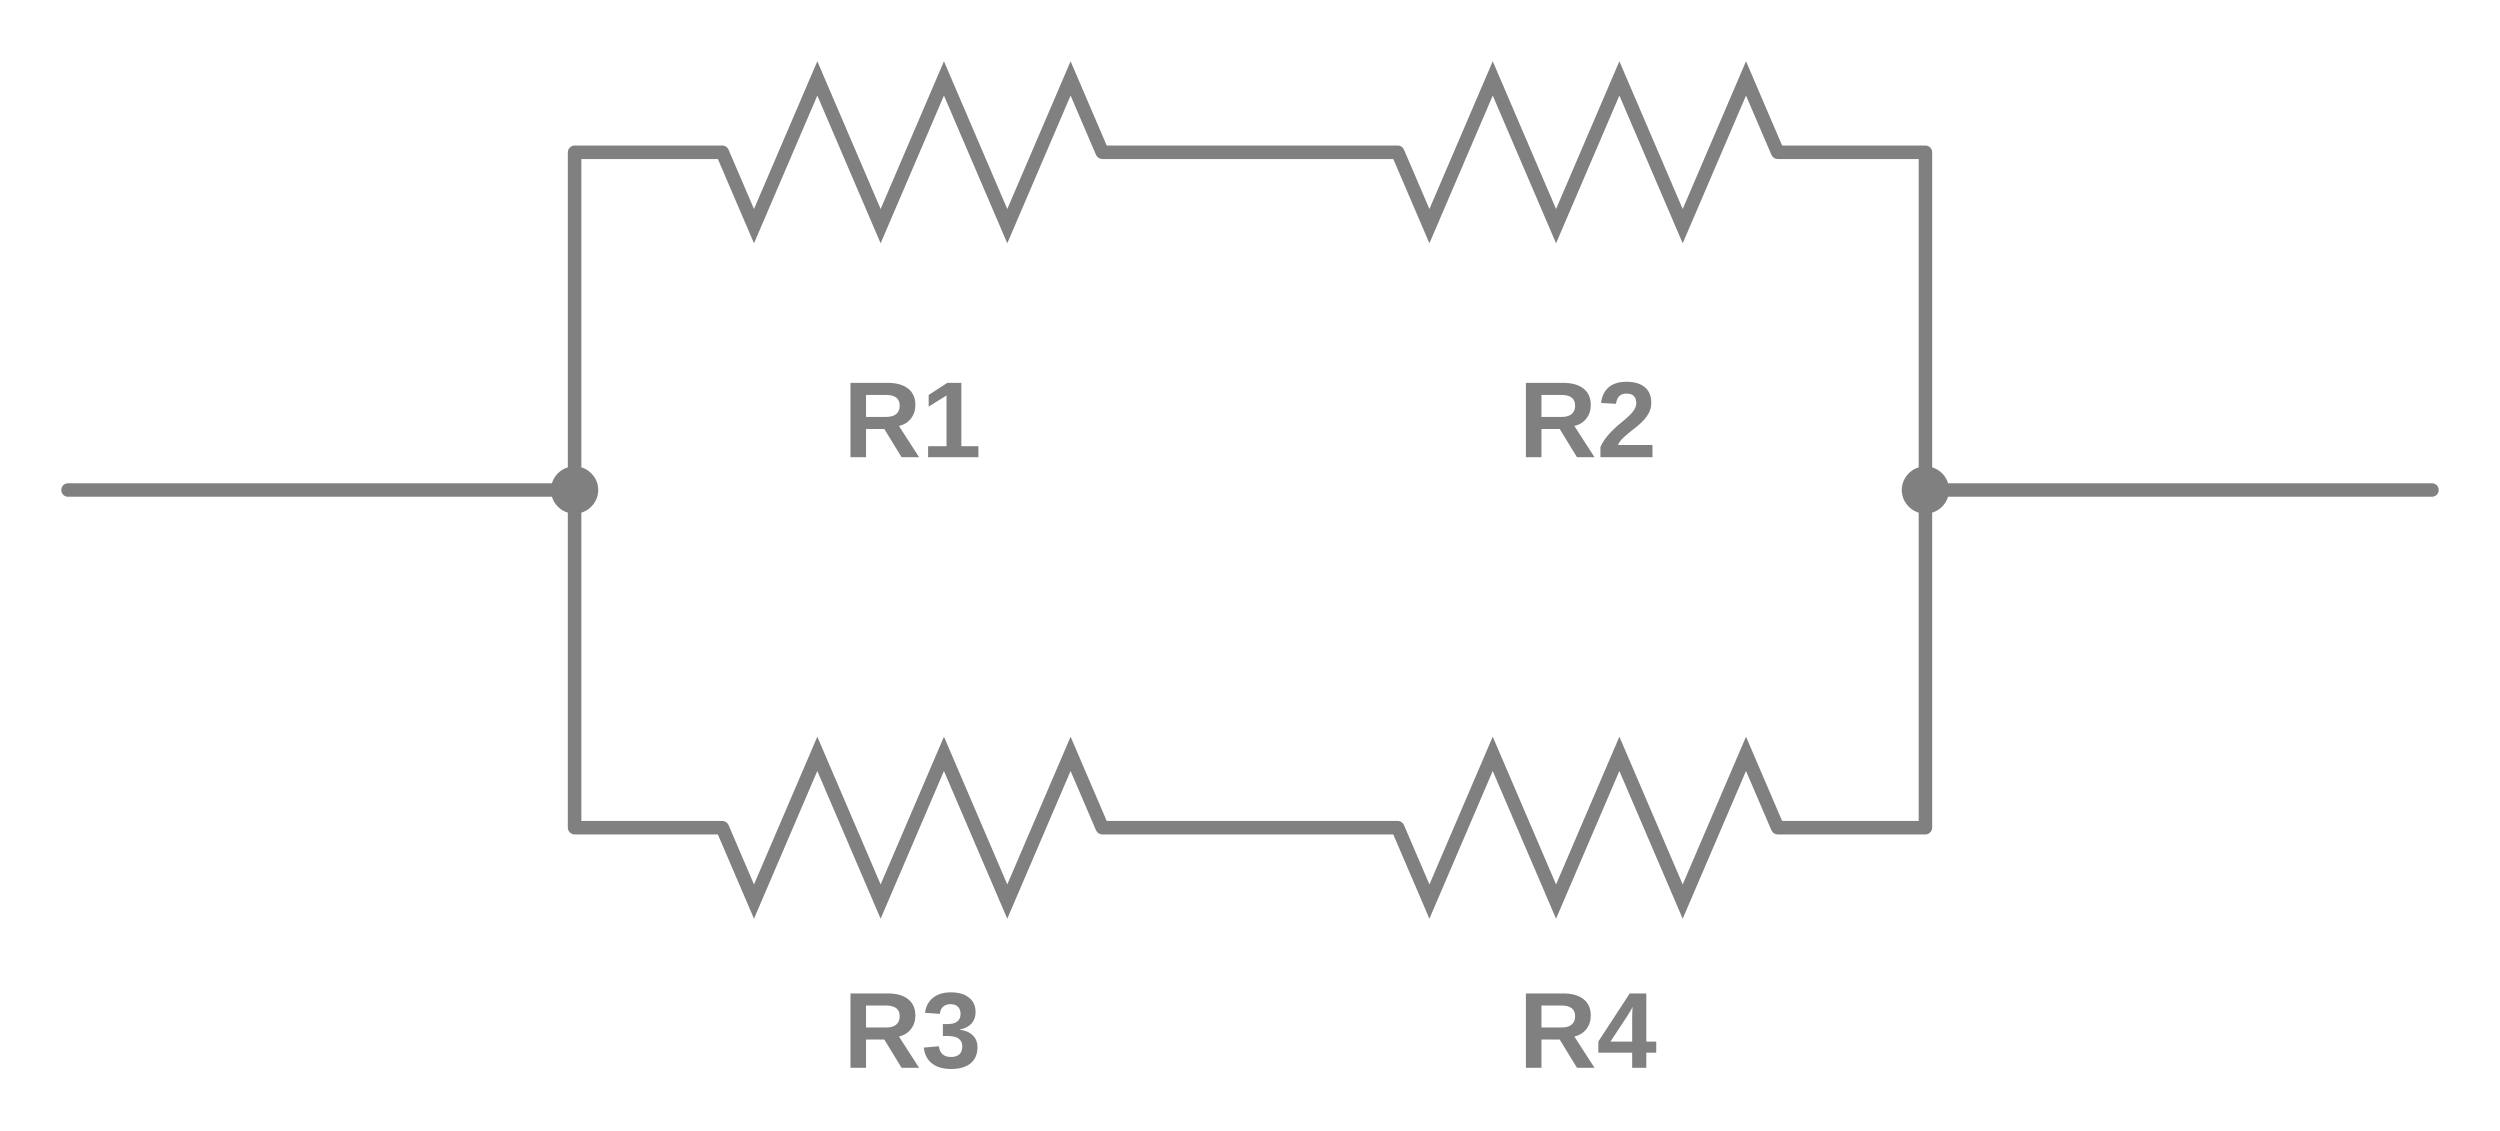
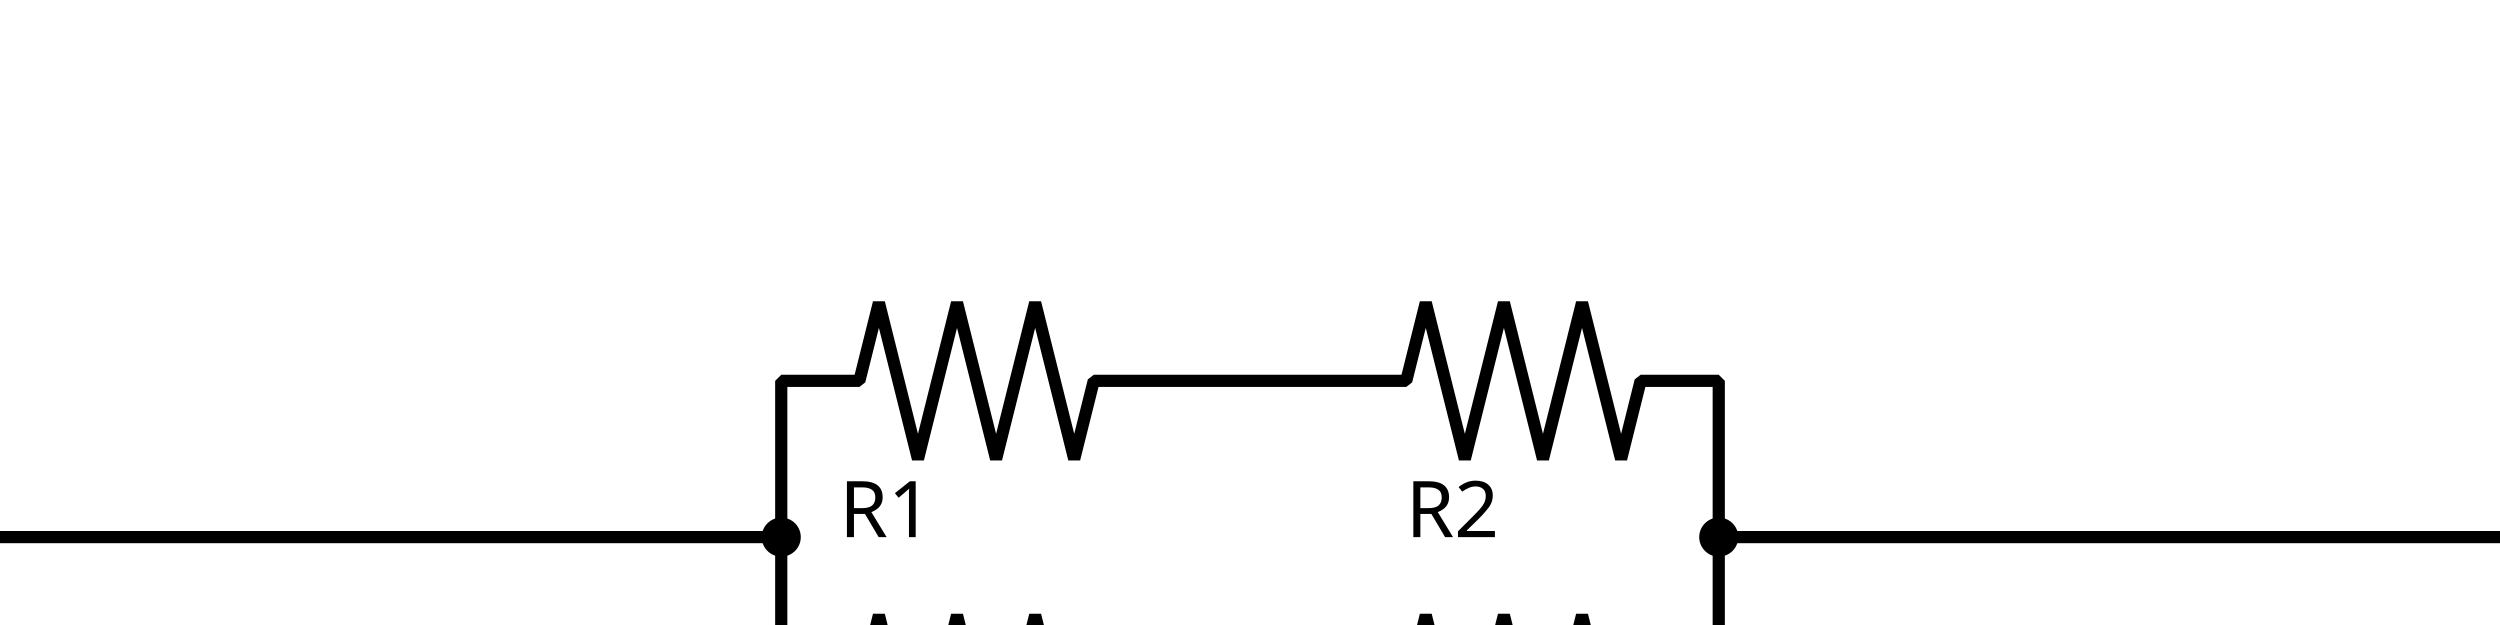
- <svg xmlns="http://www.w3.org/2000/svg" width="97.934mm" height="44.277mm" version="1.1" viewBox="0 0 97.934 44.277" id="svg8">
-   <defs id="defs12">
-     <filter style="color-interpolation-filters:sRGB" id="filter180" x="-0.026" y="-0.061" width="1.052" height="1.122">
-       <feFlood flood-opacity="0.33" flood-color="rgb(255,255,255)" result="flood" id="feFlood170" />
-       <feComposite in="flood" in2="SourceGraphic" operator="in" result="composite1" id="feComposite172" />
-       <feGaussianBlur in="composite1" stdDeviation="1" result="blur" id="feGaussianBlur174" />
-       <feOffset dx="0" dy="0" result="offset" id="feOffset176" />
-       <feComposite in="SourceGraphic" in2="offset" operator="over" result="composite2" id="feComposite178" />
-     </filter>
-   </defs>
-   <g transform="translate(-12.11025,-73.45334)" id="g6" style="fill:#808080;filter:url(#filter180)">
-     <g transform="matrix(0.35278,0,0,0.35278,3.0814,54.06)" id="g4" style="fill:#808080">
-       <path transform="matrix(0.75,0,0,0.75,32.395,61.776)" d="m 111.94,0 -9.375,21.875 -3.769,-8.793 a 1,1 0 0 0 -0.004,-0.006 1,1 0 0 0 -0.314,-0.4 1,1 0 0 0 -0.004,-0.002 1,1 0 0 0 -0.596,-0.197 h -21.875 a 1,1 0 0 0 -0.68,0.281 1,1 0 0 0 -0.039,0.039 1,1 0 0 0 -0.281,0.68 v 46.645 c -1.126,0.337 -2.018,1.23 -2.356,2.356 h -71.645 a 1,1 0 0 0 -1,1 1,1 0 0 0 1,1 h 71.646 c 0.338,1.125 1.228,2.016 2.353,2.353 v 46.646 a 1,1 0 0 0 0.281,0.68 1,1 0 0 0 0.041,0.039 1,1 0 0 0 0.678,0.281 h 21.215 l 5.348,12.477 9.375,-21.875 9.375,21.875 9.375,-21.875 9.375,21.875 9.375,-21.875 3.768,8.791 a 1,1 0 0 0 0.031,0.039 1,1 0 0 0 0.283,0.359 1,1 0 0 0 0.01,0.01 1,1 0 0 0 0.432,0.174 1,1 0 0 0 0.08,0.012 1,1 0 0 0 0.084,0.014 h 21.875 21.215 l 5.348,12.477 9.375,-21.875 9.375,21.875 9.375,-21.875 9.375,21.875 9.375,-21.875 3.768,8.791 a 1,1 0 0 0 0.031,0.039 1,1 0 0 0 0.283,0.359 1,1 0 0 0 0.01,0.01 1,1 0 0 0 0.432,0.174 1,1 0 0 0 0.08,0.012 1,1 0 0 0 0.084,0.014 h 21.875 a 1,1 0 0 0 0.678,-0.281 1,1 0 0 0 0.041,-0.041 1,1 0 0 0 0.281,-0.678 V 66.829 c 1.124,-0.338 2.014,-1.228 2.352,-2.352 h 71.648 a 1,1 0 0 0 1,-1 1,1 0 0 0 -1,-1 h -71.646 c -0.337,-1.125 -1.229,-2.016 -2.353,-2.353 v -46.646 a 1,1 0 0 0 -0.035,-0.26 1,1 0 0 0 -0.002,-0.004 1,1 0 0 0 -0.094,-0.227 1,1 0 0 0 -0.012,-0.02 1,1 0 0 0 -0.348,-0.35 1,1 0 0 0 -0.019,-0.012 1,1 0 0 0 -0.232,-0.096 1,1 0 0 0 -0.002,0 1,1 0 0 0 -0.256,-0.033 h -21.217 l -5.346,-12.477 -9.375,21.875 -9.375,-21.875 -9.375,21.875 -9.375,-21.875 -9.375,21.875 -3.769,-8.793 a 1,1 0 0 0 -0.004,-0.006 1,1 0 0 0 -0.314,-0.4 1,1 0 0 0 -0.004,-0.002 1,1 0 0 0 -0.596,-0.197 h -21.875 -21.217 l -5.346,-12.477 -9.375,21.875 -9.375,-21.875 -9.375,21.875 -9.375,-21.875 z m 0,5.078 9.375,21.875 9.375,-21.875 9.375,21.875 9.375,-21.875 3.768,8.791 a 1,1 0 0 0 0.031,0.039 1,1 0 0 0 0.283,0.359 1,1 0 0 0 0.01,0.01 1,1 0 0 0 0.432,0.174 1,1 0 0 0 0.08,0.012 1,1 0 0 0 0.084,0.014 h 21.875 21.215 l 5.348,12.477 9.375,-21.875 9.375,21.875 9.375,-21.875 9.375,21.875 9.375,-21.875 3.768,8.791 a 1,1 0 0 0 0.031,0.039 1,1 0 0 0 0.283,0.359 1,1 0 0 0 0.01,0.01 1,1 0 0 0 0.432,0.174 1,1 0 0 0 0.08,0.012 1,1 0 0 0 0.084,0.014 h 20.875 v 45.645 c -1.443,0.432 -2.5,1.776 -2.5,3.356 0,1.579 1.057,2.921 2.5,3.353 v 45.646 h -20.217 l -5.346,-12.477 -9.375,21.875 -9.375,-21.875 -9.375,21.875 -9.375,-21.875 -9.375,21.875 -3.769,-8.793 a 1,1 0 0 0 -0.004,-0.006 1,1 0 0 0 -0.314,-0.4 1,1 0 0 0 -0.004,-0.002 1,1 0 0 0 -0.596,-0.197 h -21.875 -21.217 l -5.346,-12.477 -9.375,21.875 -9.375,-21.875 -9.375,21.875 -9.375,-21.875 -9.375,21.875 -3.769,-8.793 a 1,1 0 0 0 -0.004,-0.006 1,1 0 0 0 -0.314,-0.4 1,1 0 0 0 -0.004,-0.002 1,1 0 0 0 -0.596,-0.197 h -20.875 V 66.828 c 1.442,-0.433 2.5,-1.773 2.5,-3.352 0,-1.579 -1.058,-2.921 -2.5,-3.353 v -45.646 h 20.215 l 5.348,12.477 9.375,-21.875 z m 119.79,42.373 c -1.099,0 -1.969,0.268 -2.609,0.805 -0.635,0.536 -1.016,1.315 -1.141,2.336 l 2.211,0.125 c 0.073,-0.505 0.232,-0.883 0.477,-1.133 0.25,-0.255 0.609,-0.383 1.078,-0.383 0.964,0 1.445,0.479 1.445,1.438 0,0.391 -0.156,0.789 -0.469,1.195 -0.307,0.406 -0.846,0.922 -1.617,1.547 -0.802,0.651 -1.469,1.276 -2,1.875 -0.526,0.599 -0.932,1.214 -1.219,1.844 v 1.523 h 7.703 v -1.805 h -5.109 c 0.146,-0.339 0.367,-0.656 0.664,-0.953 0.302,-0.297 0.635,-0.591 1,-0.883 0.365,-0.292 0.74,-0.591 1.125,-0.898 0.391,-0.307 0.745,-0.635 1.062,-0.984 0.318,-0.354 0.578,-0.74 0.781,-1.156 0.203,-0.417 0.305,-0.883 0.305,-1.398 0,-0.979 -0.318,-1.74 -0.953,-2.281 -0.635,-0.542 -1.547,-0.812 -2.734,-0.812 z m -114.88,0.164 v 11.008 h 2.305 v -4.18 h 2.703 l 2.555,4.18 h 2.594 l -2.977,-4.625 c 0.745,-0.177 1.336,-0.544 1.773,-1.102 0.437,-0.563 0.656,-1.229 0.656,-2 0,-1.057 -0.357,-1.867 -1.07,-2.43 -0.714,-0.568 -1.727,-0.852 -3.039,-0.852 h -5.5 z m 14.336,0 -2.758,1.789 v 1.727 l 2.641,-1.648 v 7.508 h -2.727 v 1.633 h 7.445 v -1.633 h -2.523 v -9.375 h -2.078 z m 85.664,0 v 11.008 h 2.305 v -4.18 h 2.703 l 2.555,4.18 h 2.594 l -2.977,-4.625 c 0.745,-0.177 1.336,-0.544 1.773,-1.102 0.437,-0.563 0.656,-1.229 0.656,-2 0,-1.057 -0.357,-1.867 -1.07,-2.43 -0.714,-0.568 -1.727,-0.852 -3.039,-0.852 h -5.5 z m -97.695,1.789 h 2.953 c 1.354,0 2.031,0.529 2.031,1.586 0,0.526 -0.167,0.935 -0.5,1.227 -0.333,0.292 -0.823,0.438 -1.469,0.438 h -3.016 v -3.25 z m 100,0 h 2.953 c 1.354,0 2.031,0.529 2.031,1.586 0,0.526 -0.167,0.935 -0.5,1.227 -0.333,0.292 -0.823,0.438 -1.469,0.438 h -3.016 v -3.25 z m -87.453,88.447 c -1.083,0 -1.961,0.268 -2.633,0.805 -0.672,0.536 -1.065,1.279 -1.18,2.227 l 2.195,0.156 c 0.042,-0.458 0.201,-0.812 0.477,-1.062 0.281,-0.25 0.648,-0.375 1.102,-0.375 0.484,0 0.852,0.13 1.102,0.391 0.255,0.255 0.383,0.609 0.383,1.062 1e-5,0.479 -0.159,0.849 -0.477,1.109 -0.318,0.255 -0.792,0.383 -1.422,0.383 h -0.719 v 1.773 h 0.766 c 0.698,0 1.224,0.13 1.578,0.391 0.354,0.26 0.531,0.635 0.531,1.125 0,0.536 -0.146,0.935 -0.438,1.195 -0.292,0.26 -0.701,0.391 -1.227,0.391 -1.062,0 -1.664,-0.529 -1.805,-1.586 l -2.234,0.195 c 0.12,1.026 0.529,1.812 1.227,2.359 0.698,0.542 1.638,0.812 2.82,0.812 1.25,0 2.213,-0.281 2.891,-0.844 0.677,-0.562 1.016,-1.359 1.016,-2.391 0,-0.708 -0.229,-1.289 -0.688,-1.742 -0.453,-0.458 -1.102,-0.737 -1.945,-0.836 v -0.031 c 0.76,-0.146 1.341,-0.44 1.742,-0.883 0.406,-0.443 0.609,-1.008 0.609,-1.695 0,-0.917 -0.326,-1.633 -0.977,-2.148 -0.646,-0.521 -1.544,-0.781 -2.695,-0.781 z m -14.852,0.164 v 11.008 h 2.305 v -4.18 h 2.703 l 2.555,4.18 h 2.594 l -2.977,-4.625 c 0.745,-0.177 1.336,-0.544 1.773,-1.102 0.437,-0.563 0.656,-1.229 0.656,-2 0,-1.057 -0.357,-1.867 -1.07,-2.43 -0.714,-0.568 -1.727,-0.852 -3.039,-0.852 h -5.5 z m 100,0 v 11.008 h 2.305 v -4.18 h 2.703 l 2.555,4.18 h 2.594 l -2.977,-4.625 c 0.745,-0.177 1.336,-0.544 1.773,-1.102 0.437,-0.563 0.656,-1.229 0.656,-2 0,-1.057 -0.357,-1.867 -1.07,-2.43 -0.714,-0.568 -1.727,-0.852 -3.039,-0.852 h -5.5 z m 15.375,0 -4.648,7.117 v 1.648 h 5.008 v 2.242 h 2.094 v -2.242 h 1.469 v -1.633 h -1.469 v -7.133 h -2.453 z m -113.07,1.789 h 2.953 c 1.354,0 2.031,0.529 2.031,1.586 0,0.526 -0.167,0.935 -0.5,1.227 -0.333,0.292 -0.823,0.438 -1.469,0.438 h -3.016 v -3.25 z m 100,0 h 2.953 c 1.354,0 2.031,0.529 2.031,1.586 0,0.526 -0.167,0.935 -0.5,1.227 -0.333,0.292 -0.823,0.438 -1.469,0.438 h -3.016 v -3.25 z m 13.5,0.195 c -0.011,0.094 -0.026,0.305 -0.047,0.633 -0.016,0.328 -0.023,0.633 -0.023,0.914 v 3.602 h -3.219 l 2.555,-3.883 c 0.354,-0.552 0.599,-0.974 0.734,-1.266 z" color="#000000" fill="#3b4449" stroke-linecap="round" stroke-miterlimit="6" stroke-width="1.333" style="fill:#808080;-inkscape-stroke:none" id="path2" />
+ <svg viewBox="0 0 128 32">
+   <g fill="none" stroke="currentColor" stroke-linejoin="bevel">
+     <path stroke-width=".625" d="M40 27.5H0m88 0h40m-84-8 1-4 2 8 2-8 2 8 2-8 2 8 1-4h16l1-4 2 8 2-8 2 8 2-8 2 8 1-4h4v16h-4l-1 4-2-8-2 8-2-8-2 8-2-8-1 4H56l-1 4-2-8-2 8-2-8-2 8-2-8-1 4h-4v-16z" />
+     <g fill="currentColor" stroke="none" font-family="KaTeX_Main" font-size="4" text-anchor="middle">
+       <text xml:space="preserve" x="49" y="27.5">
+         <tspan x="49" y="27.5">R1</tspan>
+       </text>
+       <text xml:space="preserve" x="78" y="27.5">
+         <tspan x="78" y="27.5">R2</tspan>
+       </text>
+       <text xml:space="preserve" x="78" y="43.5">
+         <tspan x="78" y="43.5">R4</tspan>
+       </text>
+       <text xml:space="preserve" x="50" y="43.5">
+         <tspan x="50" y="43.5">R3</tspan>
+       </text>
    </g>
  </g>
+   <circle cx="40" cy="27.5" r="1" fill="currentColor" />
+   <circle cx="88" cy="27.5" r="1" fill="currentColor" />
</svg>
